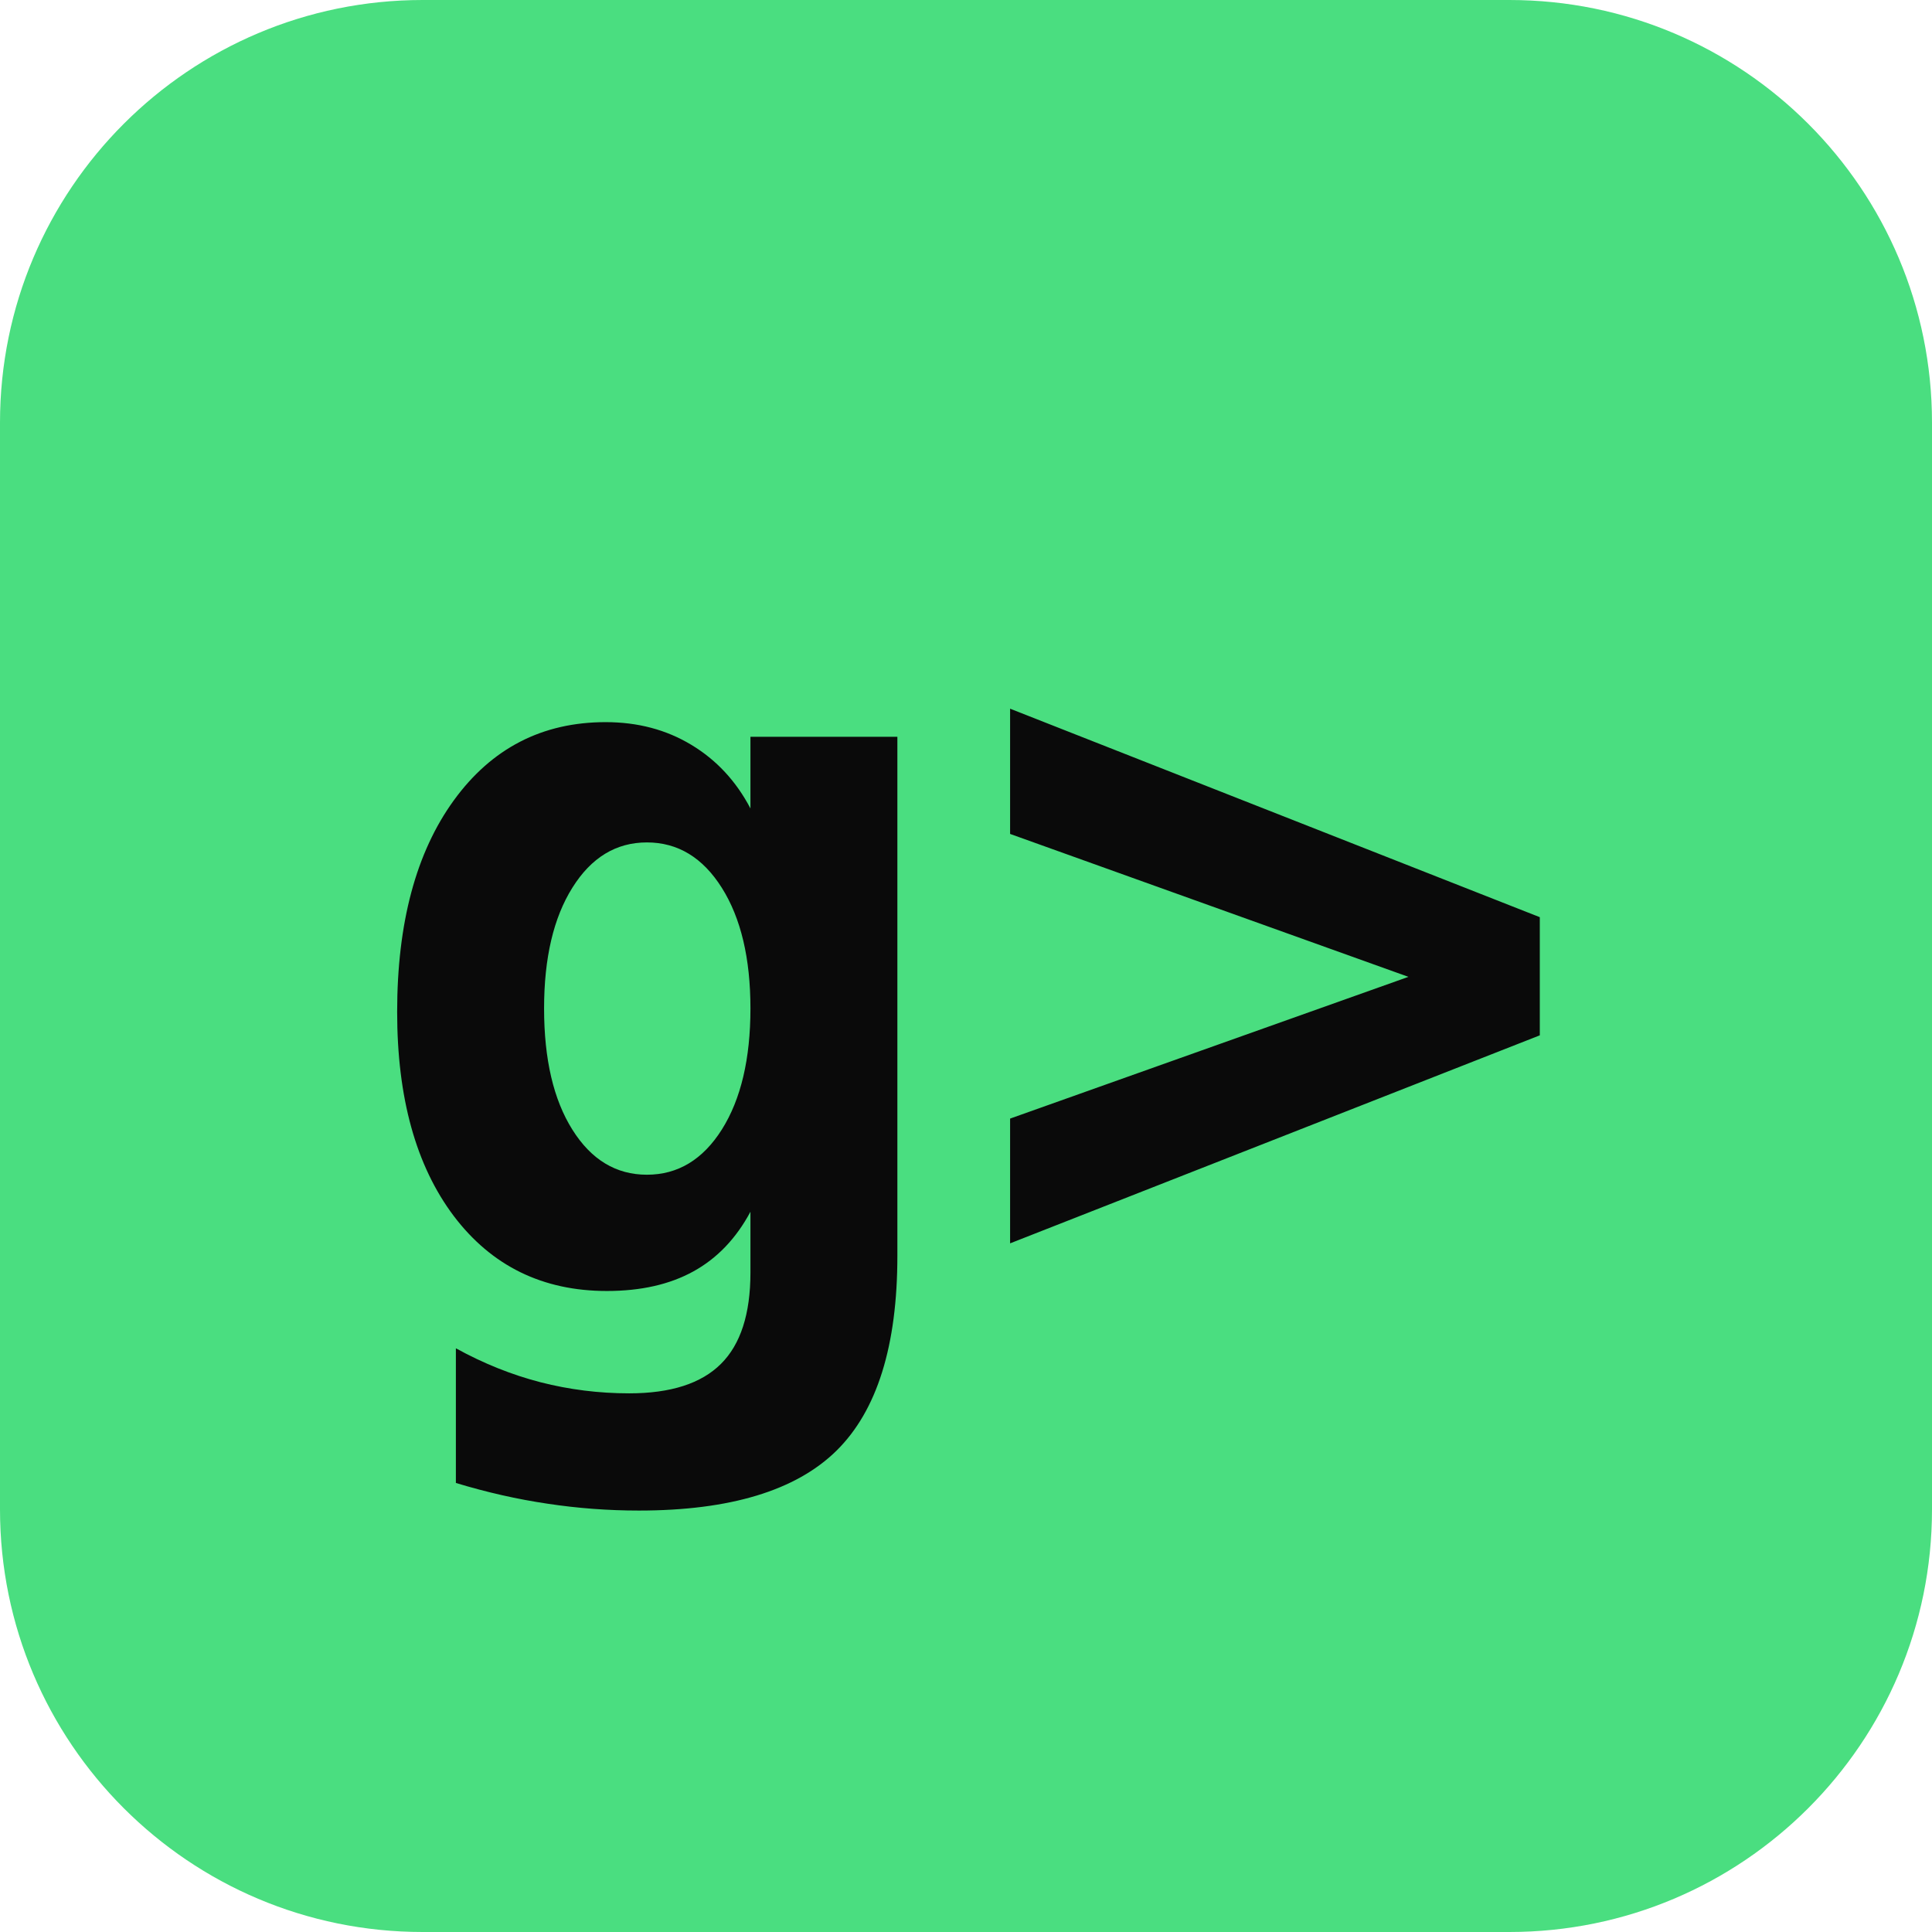
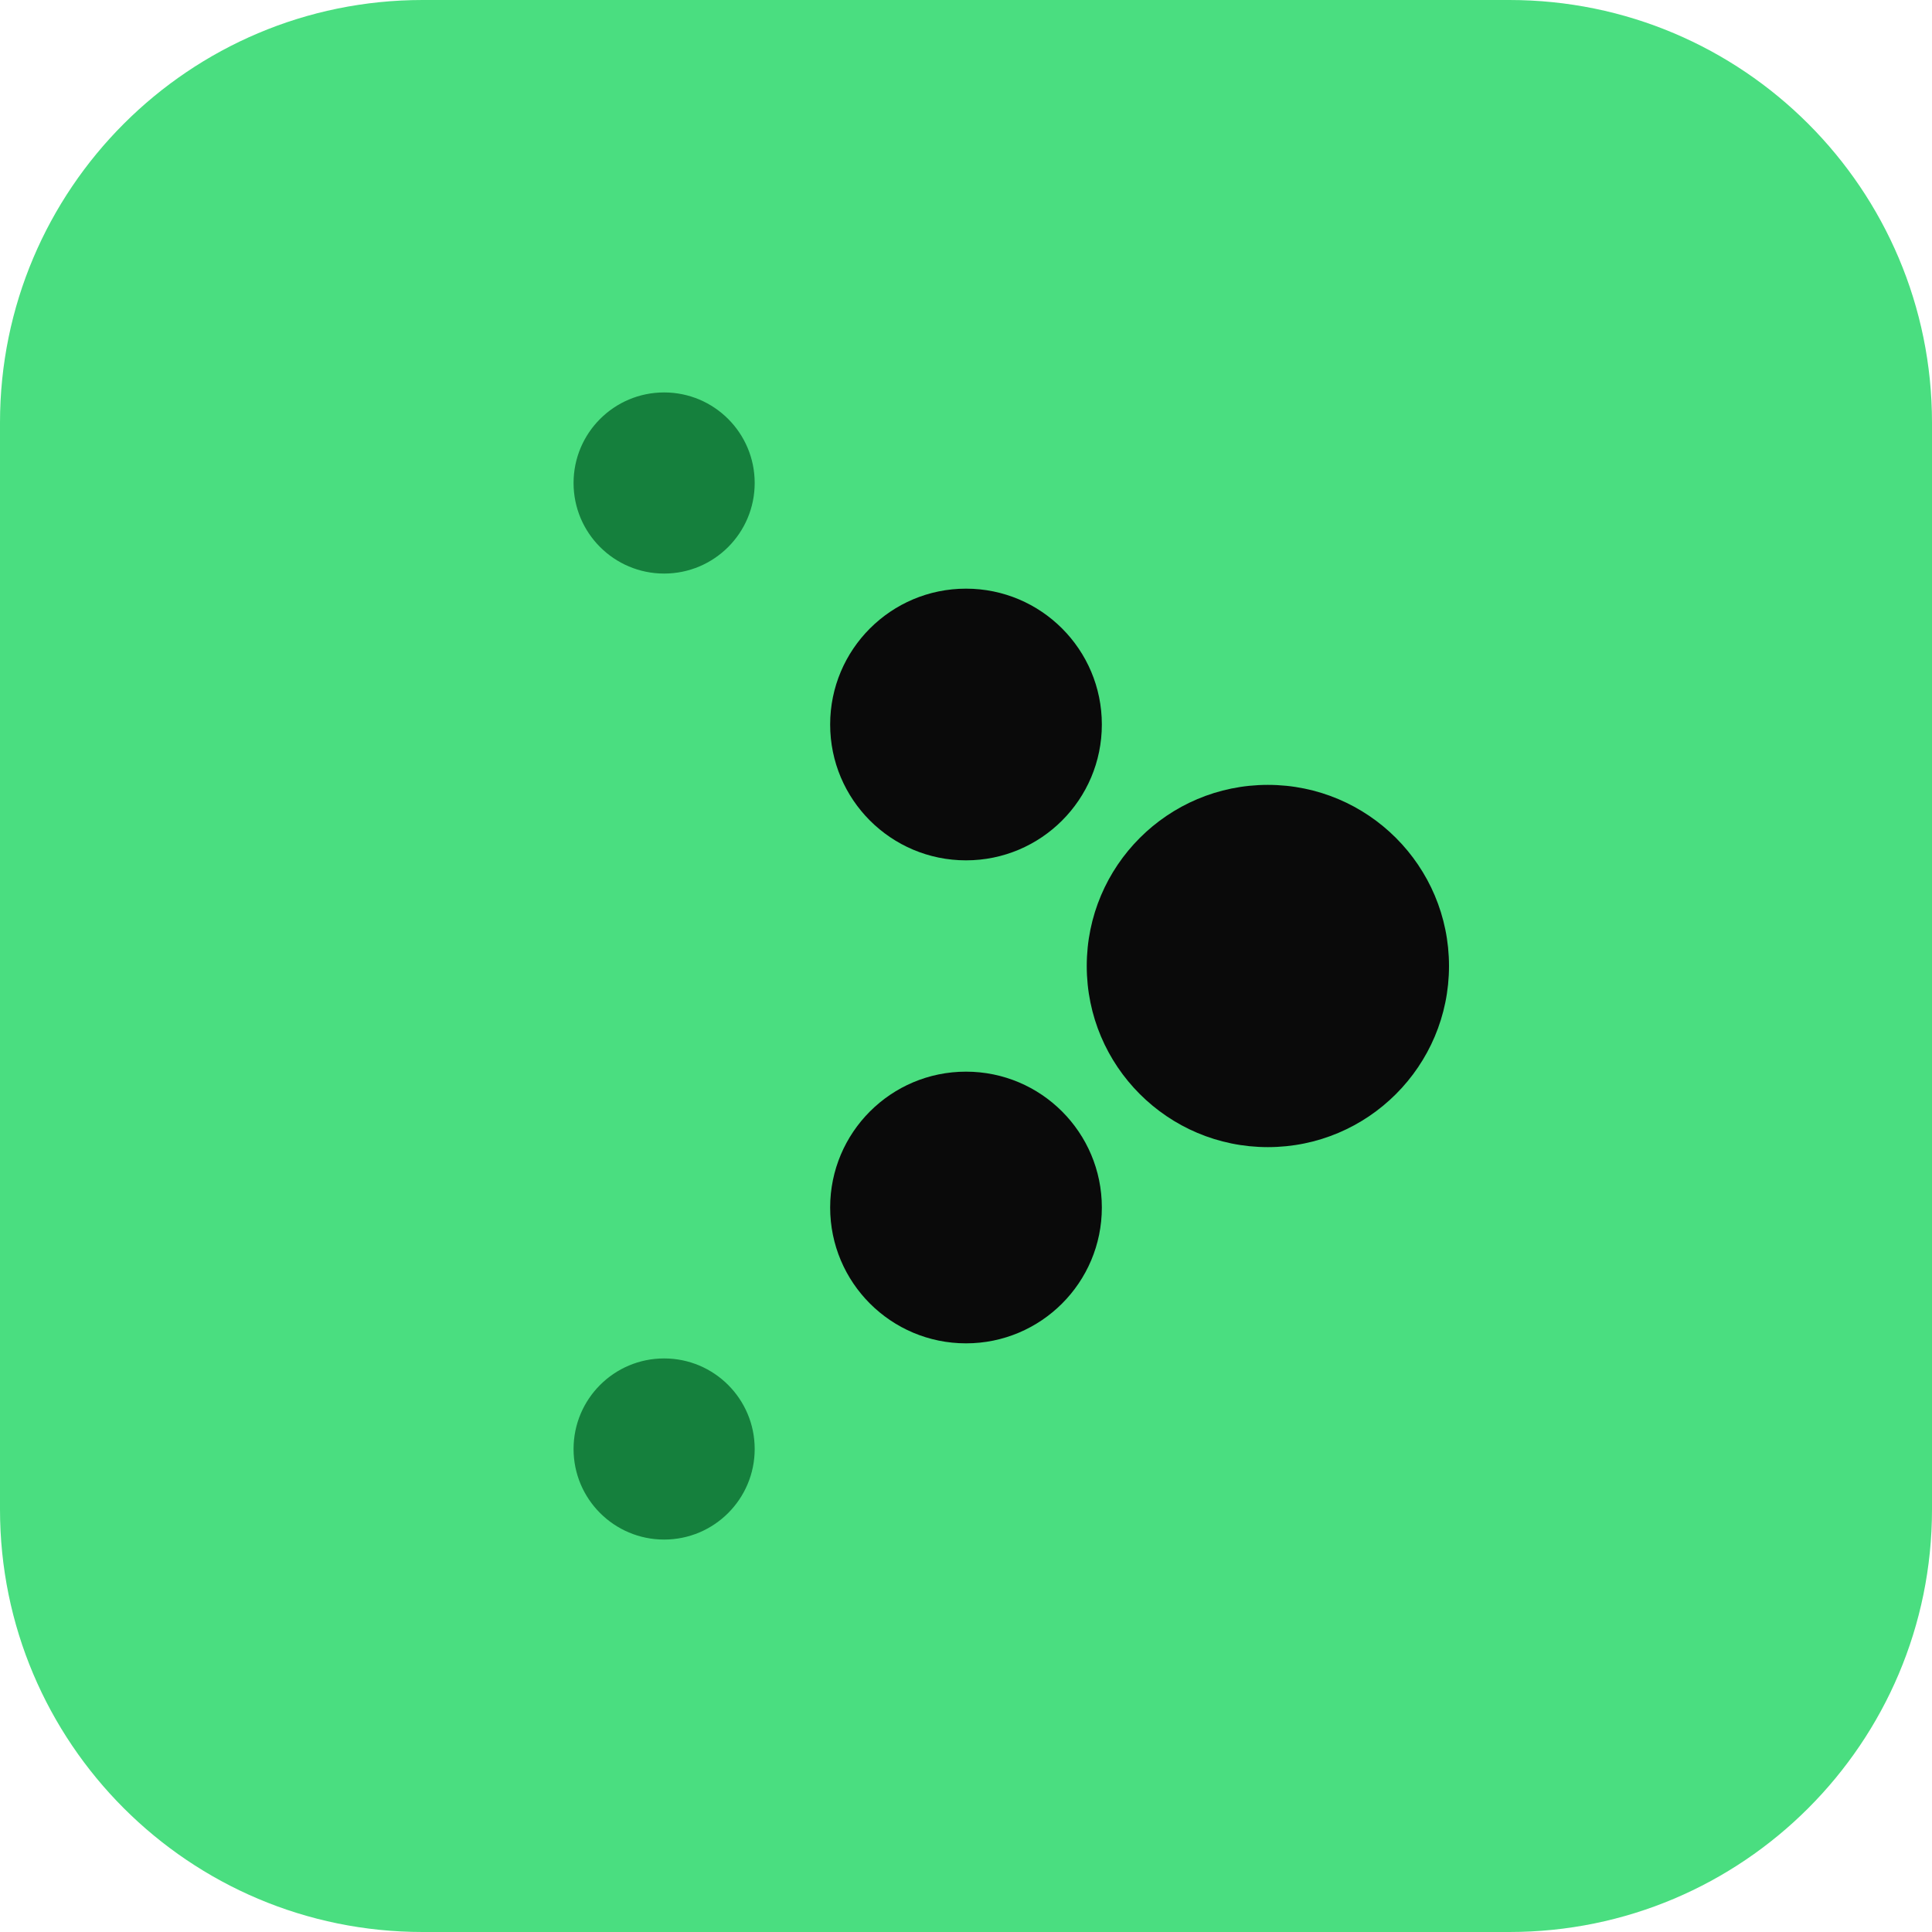
<svg xmlns="http://www.w3.org/2000/svg" viewBox="0 0 128 128" width="128" height="128" role="img" aria-label="guyb">
  <rect width="128" height="128" rx="28" fill="#4ADE80" />
-   <text x="64" y="86" text-anchor="middle" textLength="80" lengthAdjust="spacingAndGlyphs" font-family="ui-monospace, SFMono-Regular, Menlo, Consolas, monospace" font-size="68" font-weight="700" fill="#0A0A0A">g&gt;</text>
+   <circle cx="84" cy="64" r="12" fill="#0A0A0A" />
+   <circle cx="64" cy="48" r="9" fill="#0A0A0A" />
+   <circle cx="64" cy="80" r="9" fill="#0A0A0A" />
+   <circle cx="44" cy="32" r="6" fill="#15803D" />
+   <circle cx="44" cy="96" r="6" fill="#15803D" />
</svg>
